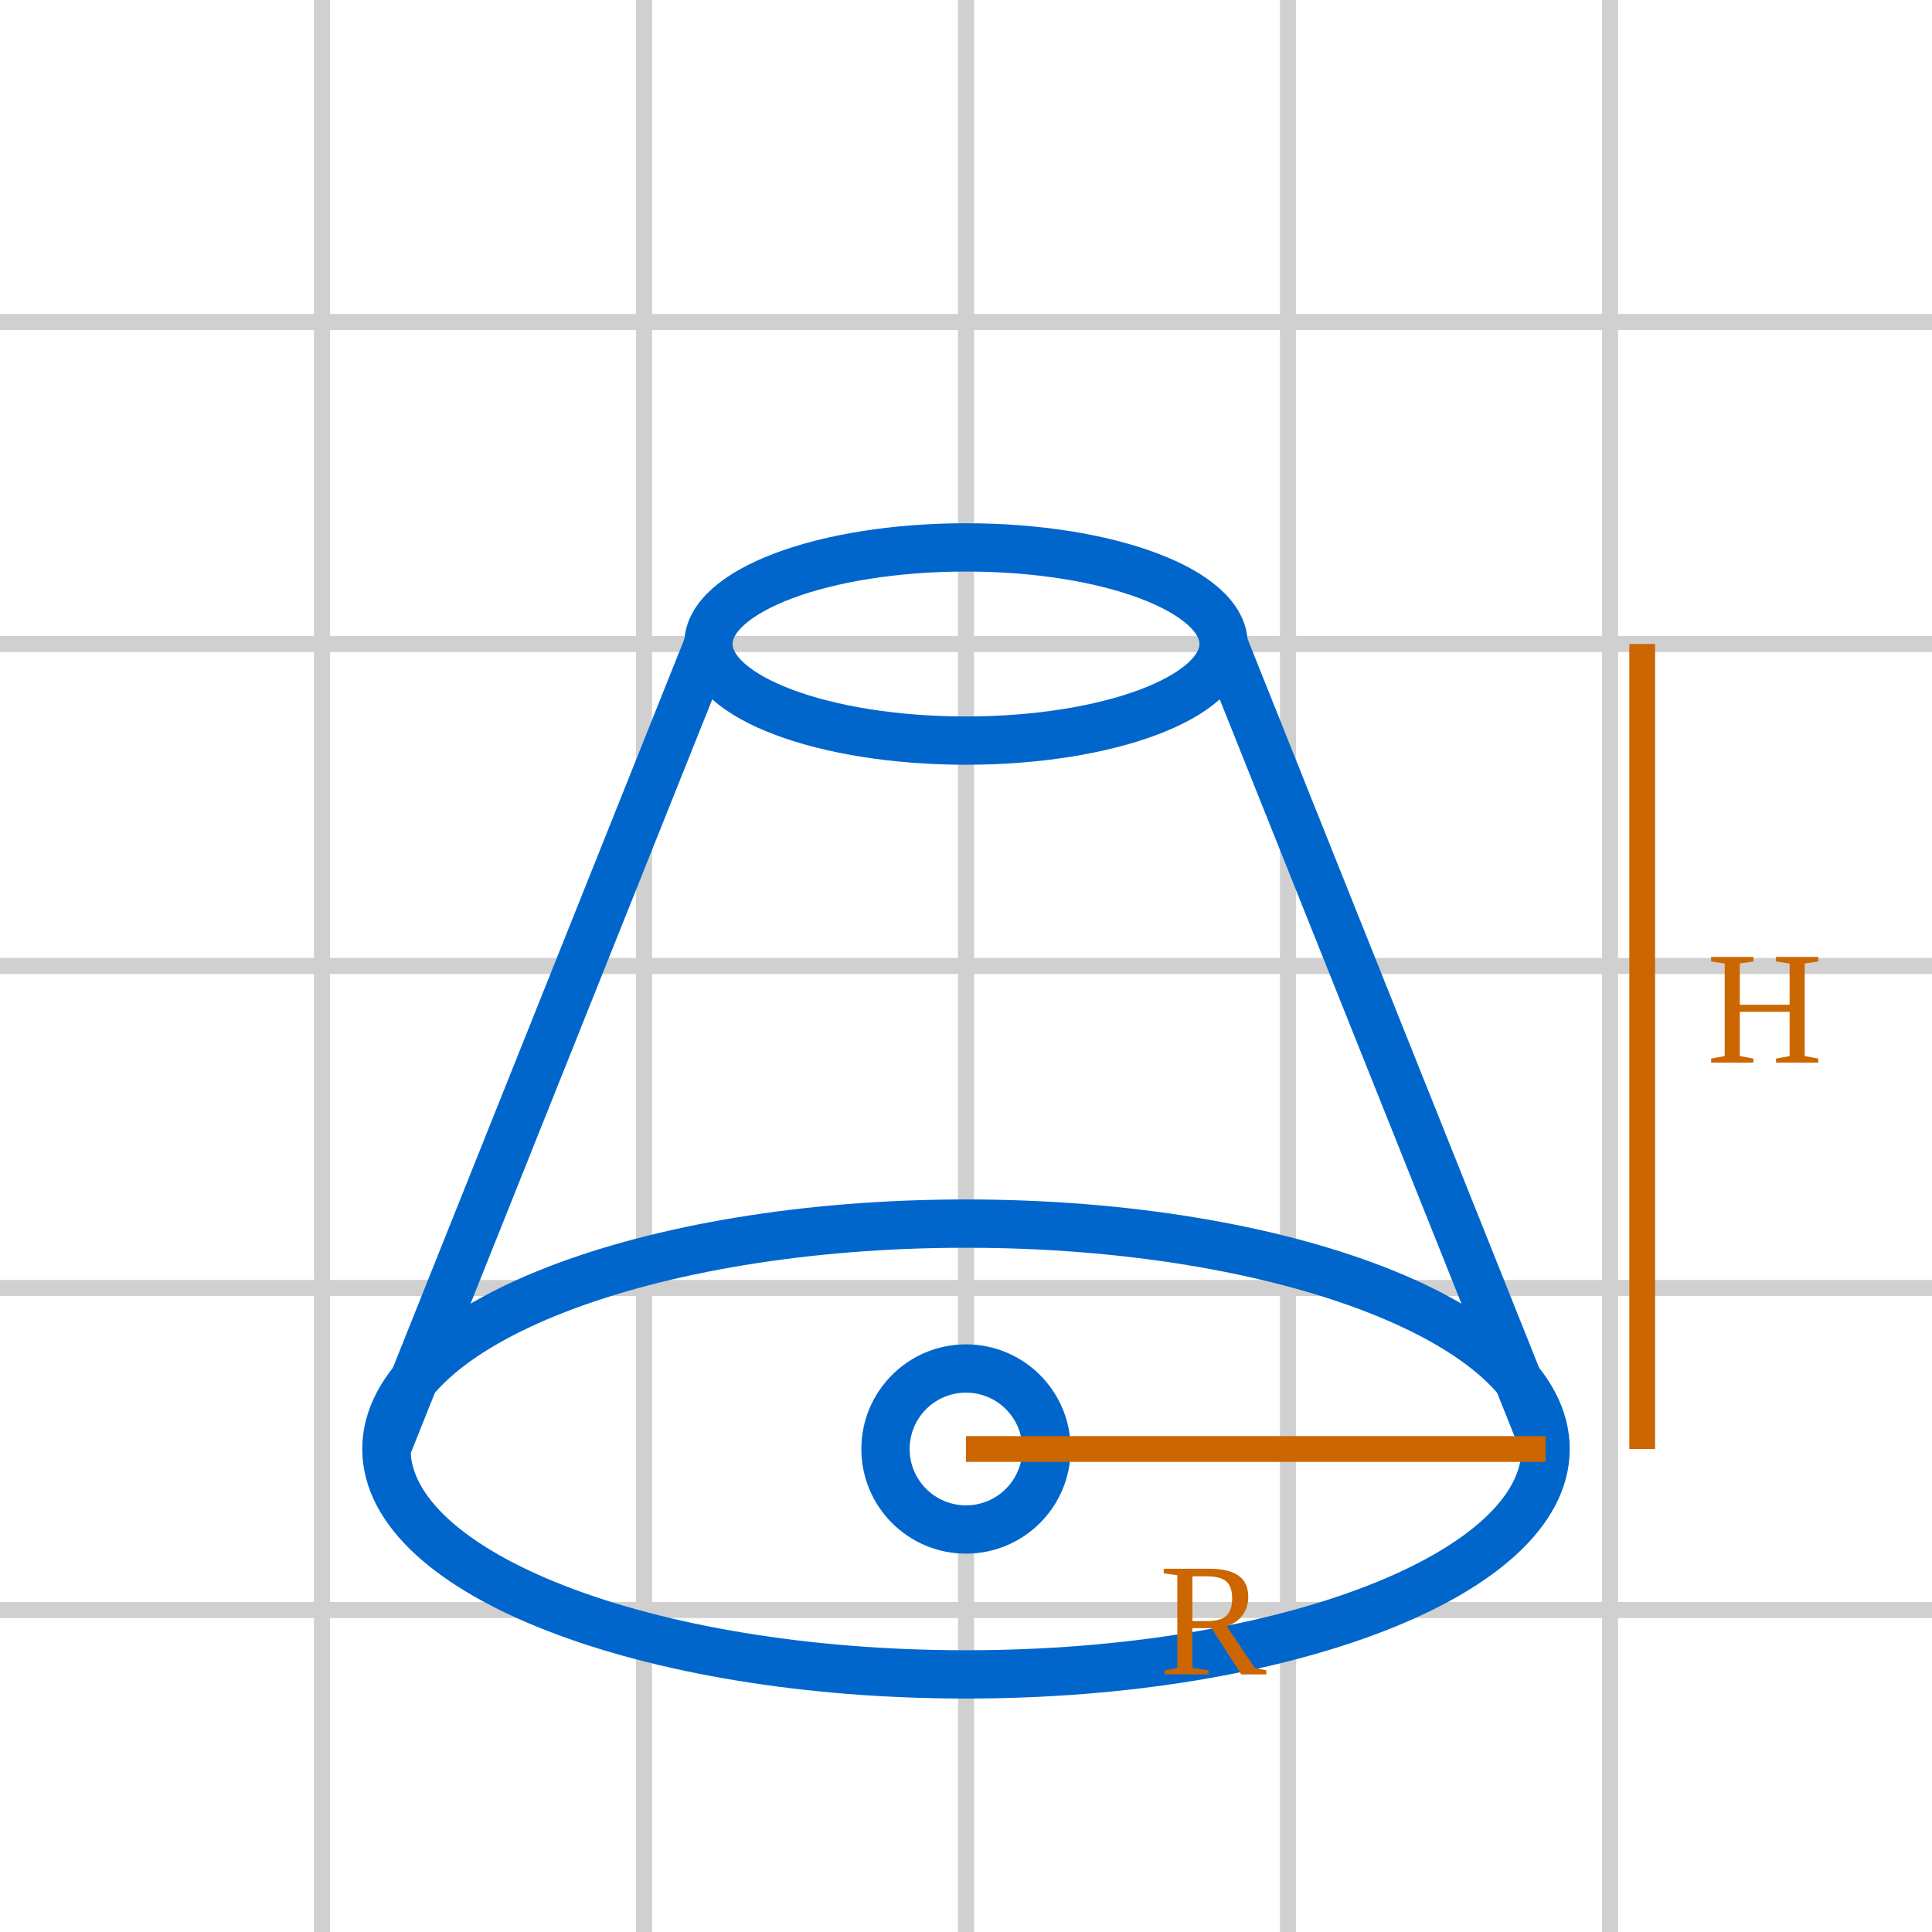
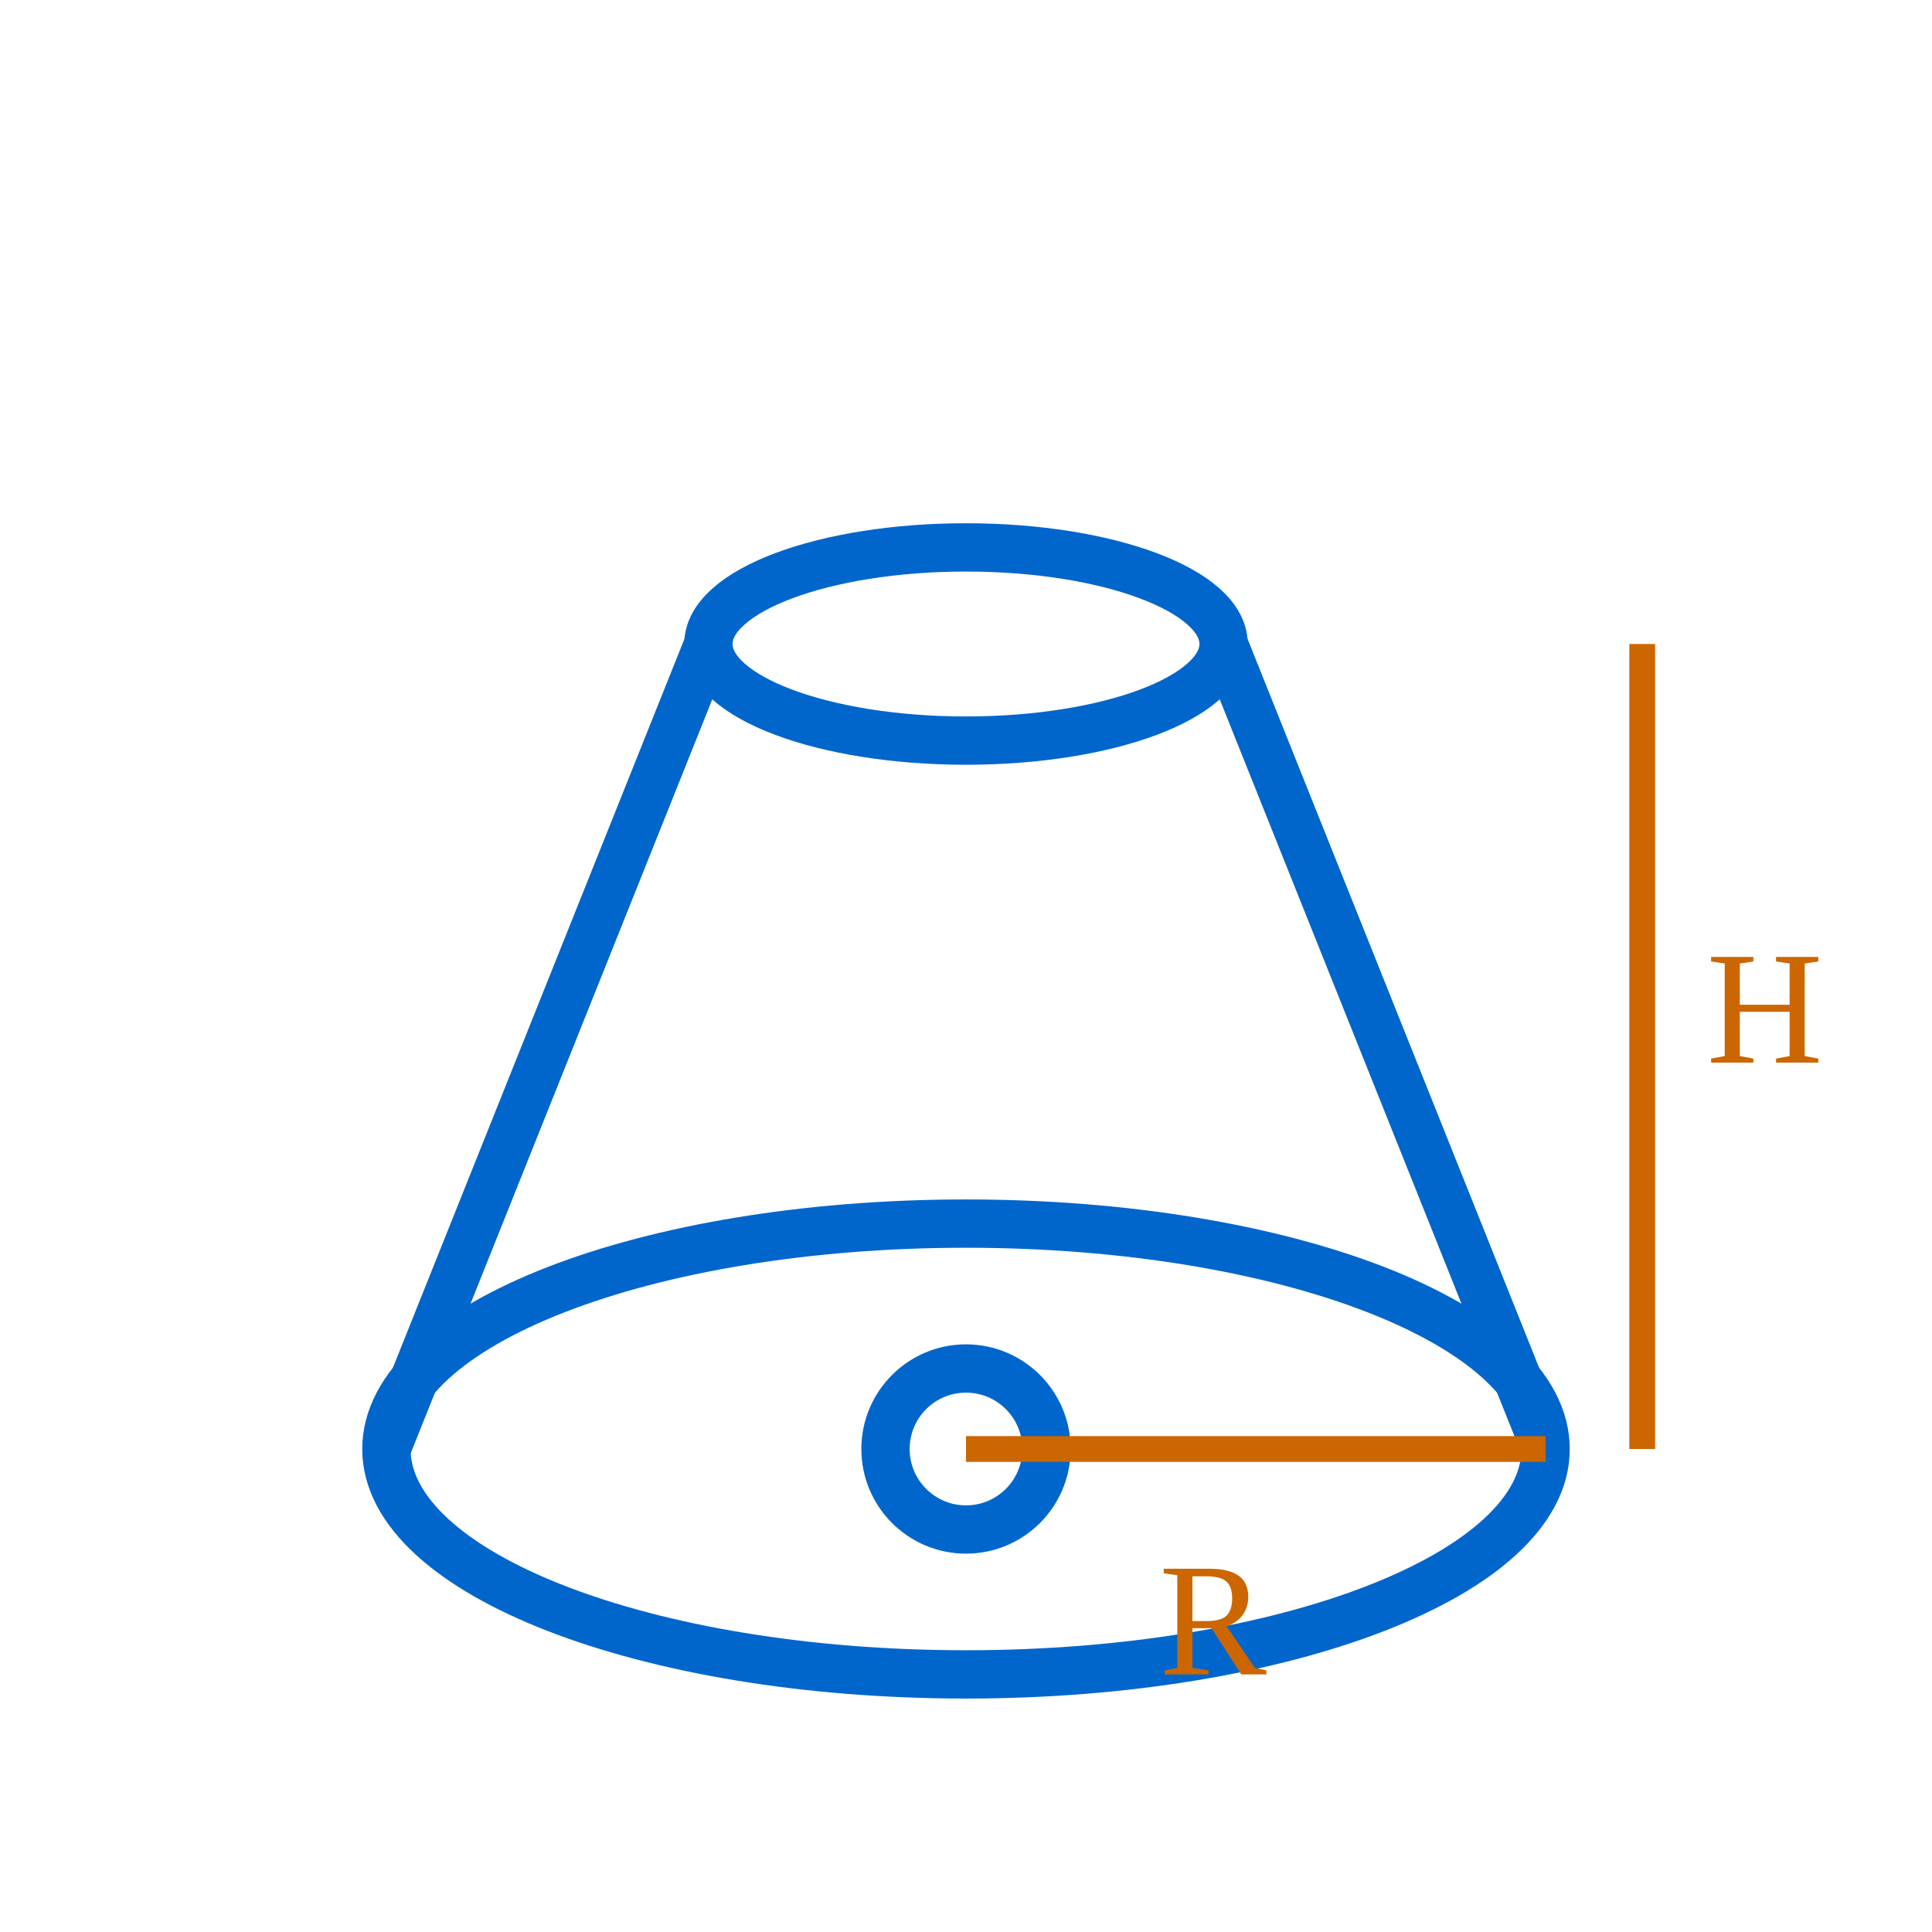
<svg xmlns="http://www.w3.org/2000/svg" width="60" height="60">
  <rect width="60" height="60" fill="#ffffff" />
-   <g stroke="#d0d0d0" stroke-width="0.5">
-     <line x1="0" y1="10" x2="60" y2="10" />
-     <line x1="0" y1="20" x2="60" y2="20" />
-     <line x1="0" y1="30" x2="60" y2="30" />
-     <line x1="0" y1="40" x2="60" y2="40" />
-     <line x1="0" y1="50" x2="60" y2="50" />
-     <line x1="10" y1="0" x2="10" y2="60" />
-     <line x1="20" y1="0" x2="20" y2="60" />
-     <line x1="30" y1="0" x2="30" y2="60" />
-     <line x1="40" y1="0" x2="40" y2="60" />
-     <line x1="50" y1="0" x2="50" y2="60" />
-   </g>
  <ellipse cx="30" cy="45" rx="18" ry="7" fill="none" stroke="#0066cc" stroke-width="1.5" />
  <ellipse cx="30" cy="20" rx="8" ry="3" fill="none" stroke="#0066cc" stroke-width="1.5" />
  <line x1="12" y1="45" x2="22" y2="20" stroke="#0066cc" stroke-width="1.5" />
  <line x1="48" y1="45" x2="38" y2="20" stroke="#0066cc" stroke-width="1.5" />
  <circle cx="30" cy="45" r="2.5" fill="#ffffff" stroke="#0066cc" stroke-width="1.5" />
  <line x1="30" y1="45" x2="48" y2="45" stroke="#cc6600" stroke-width="0.8" />
  <text x="36" y="52" font-size="5" fill="#cc6600">R</text>
  <line x1="51" y1="20" x2="51" y2="45" stroke="#cc6600" stroke-width="0.8" />
  <text x="53" y="33" font-size="5" fill="#cc6600">H</text>
</svg>
